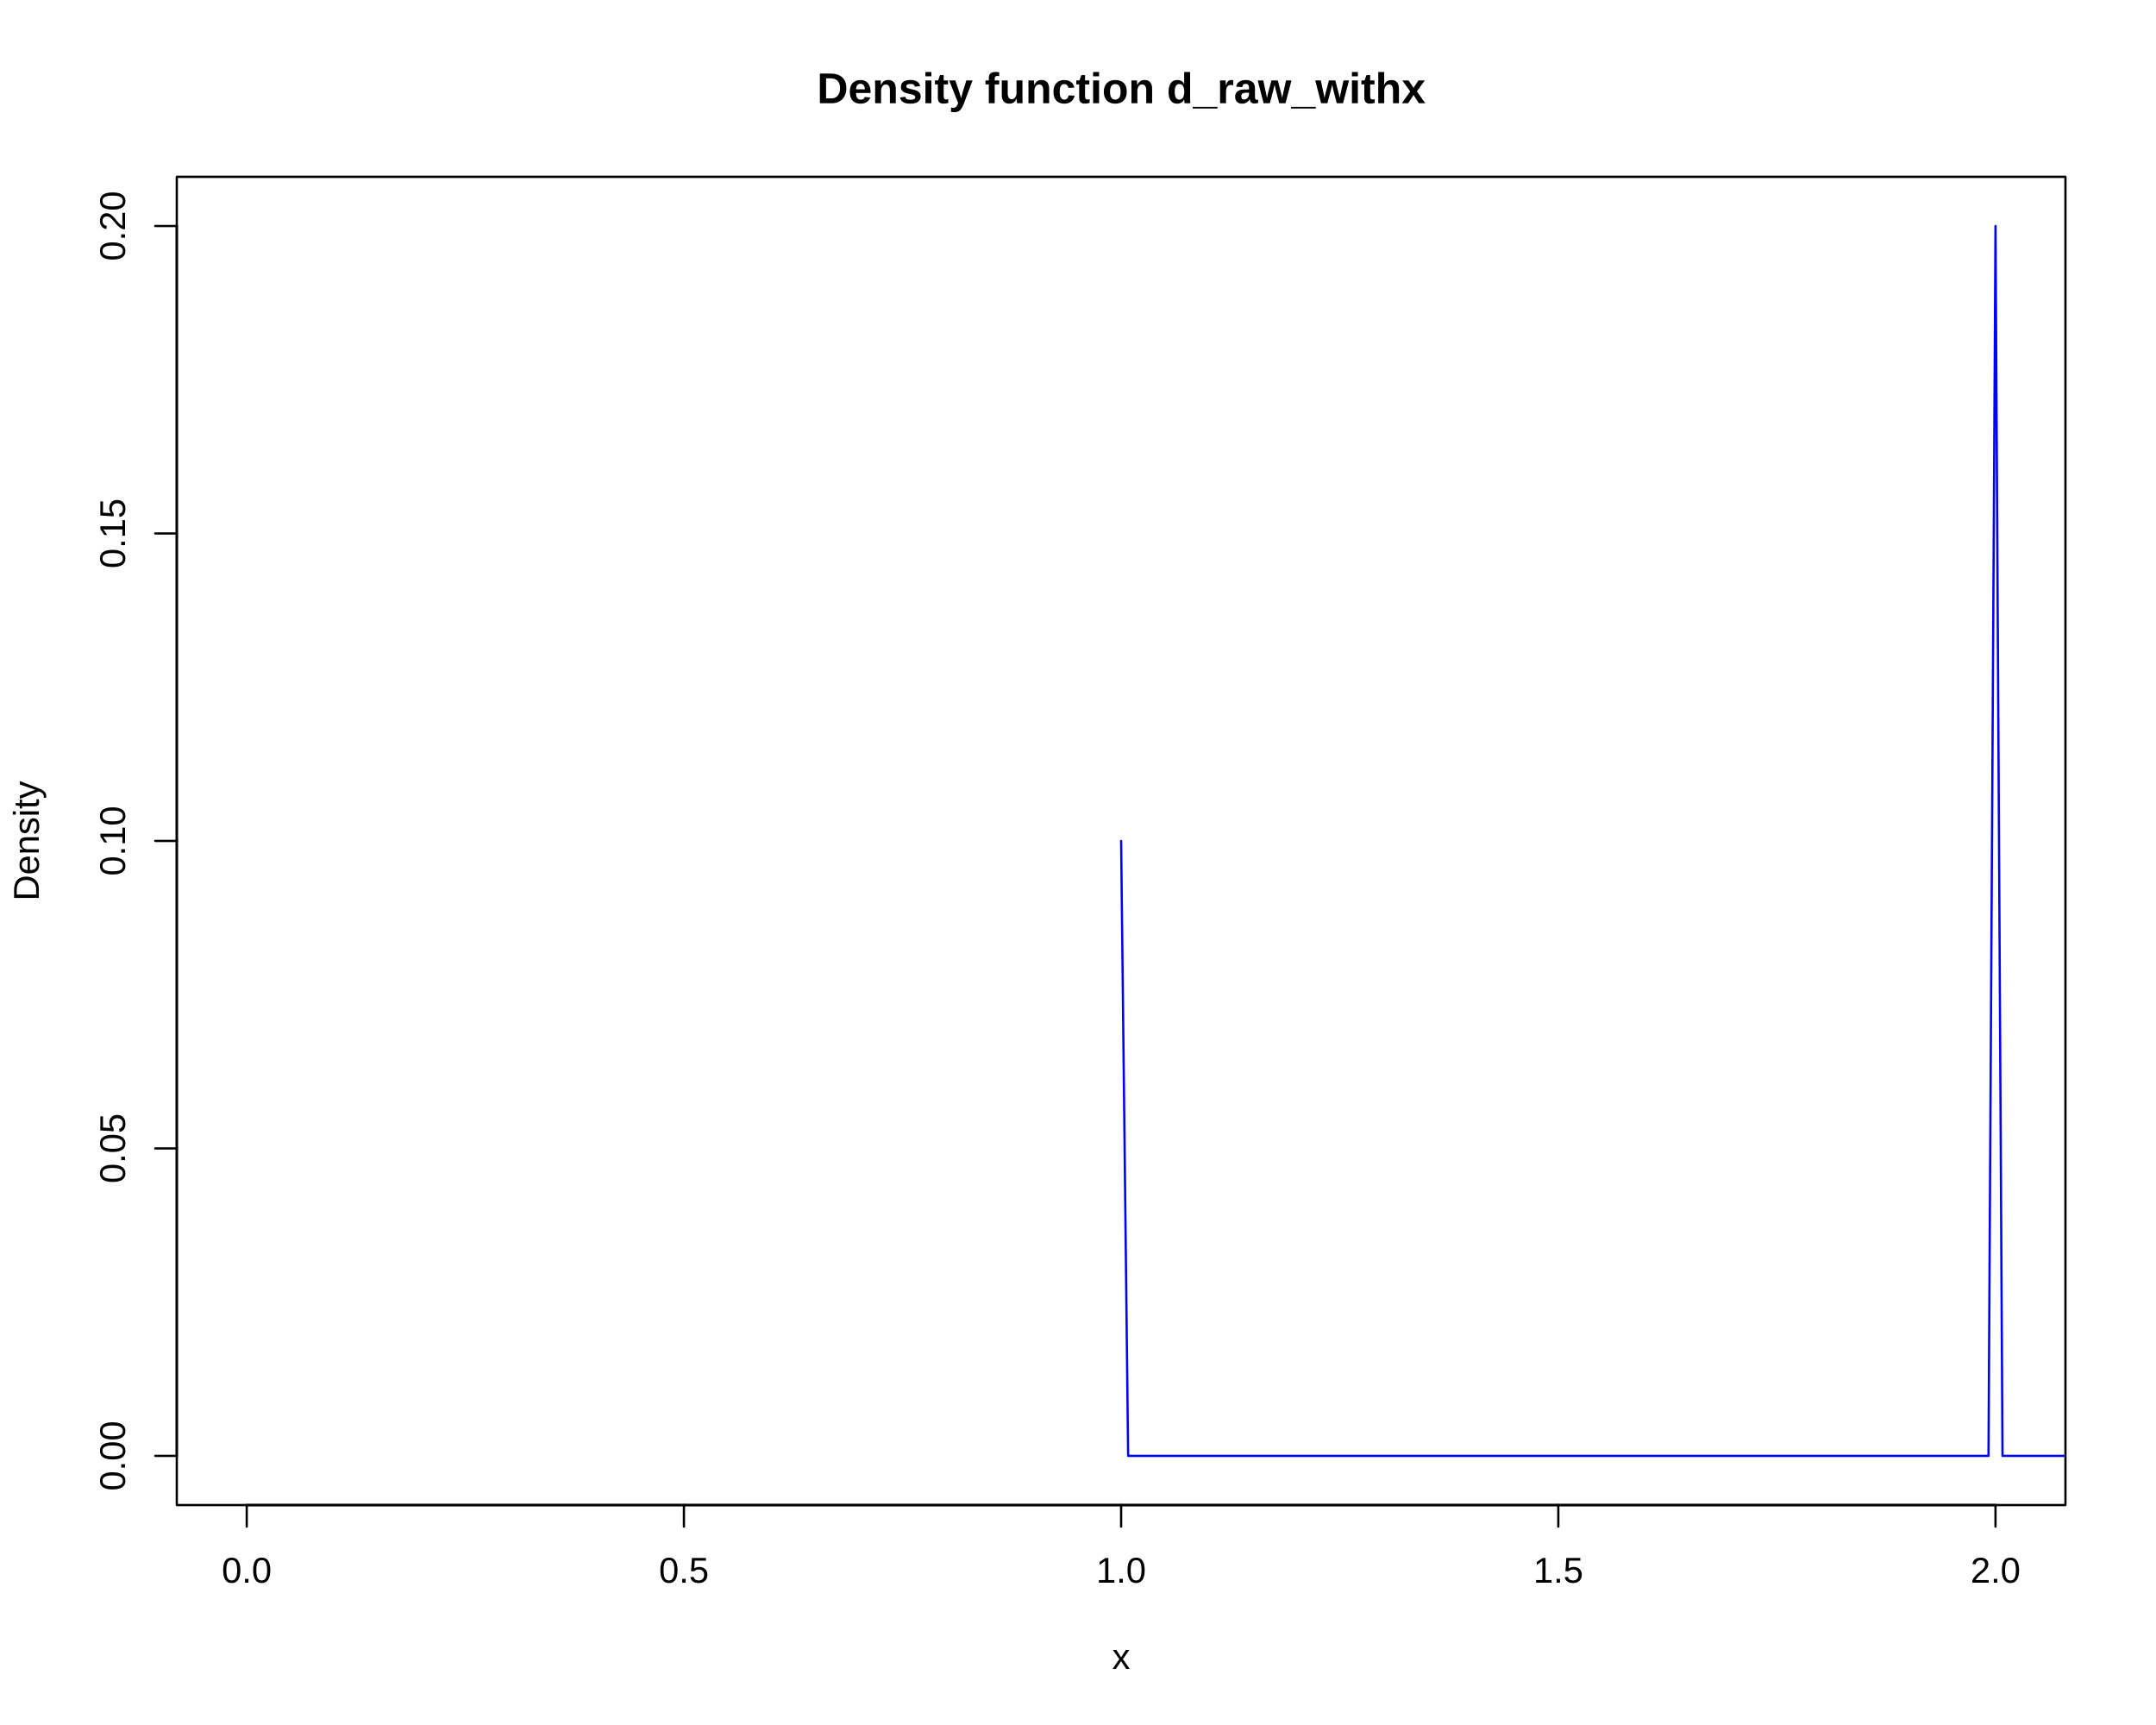
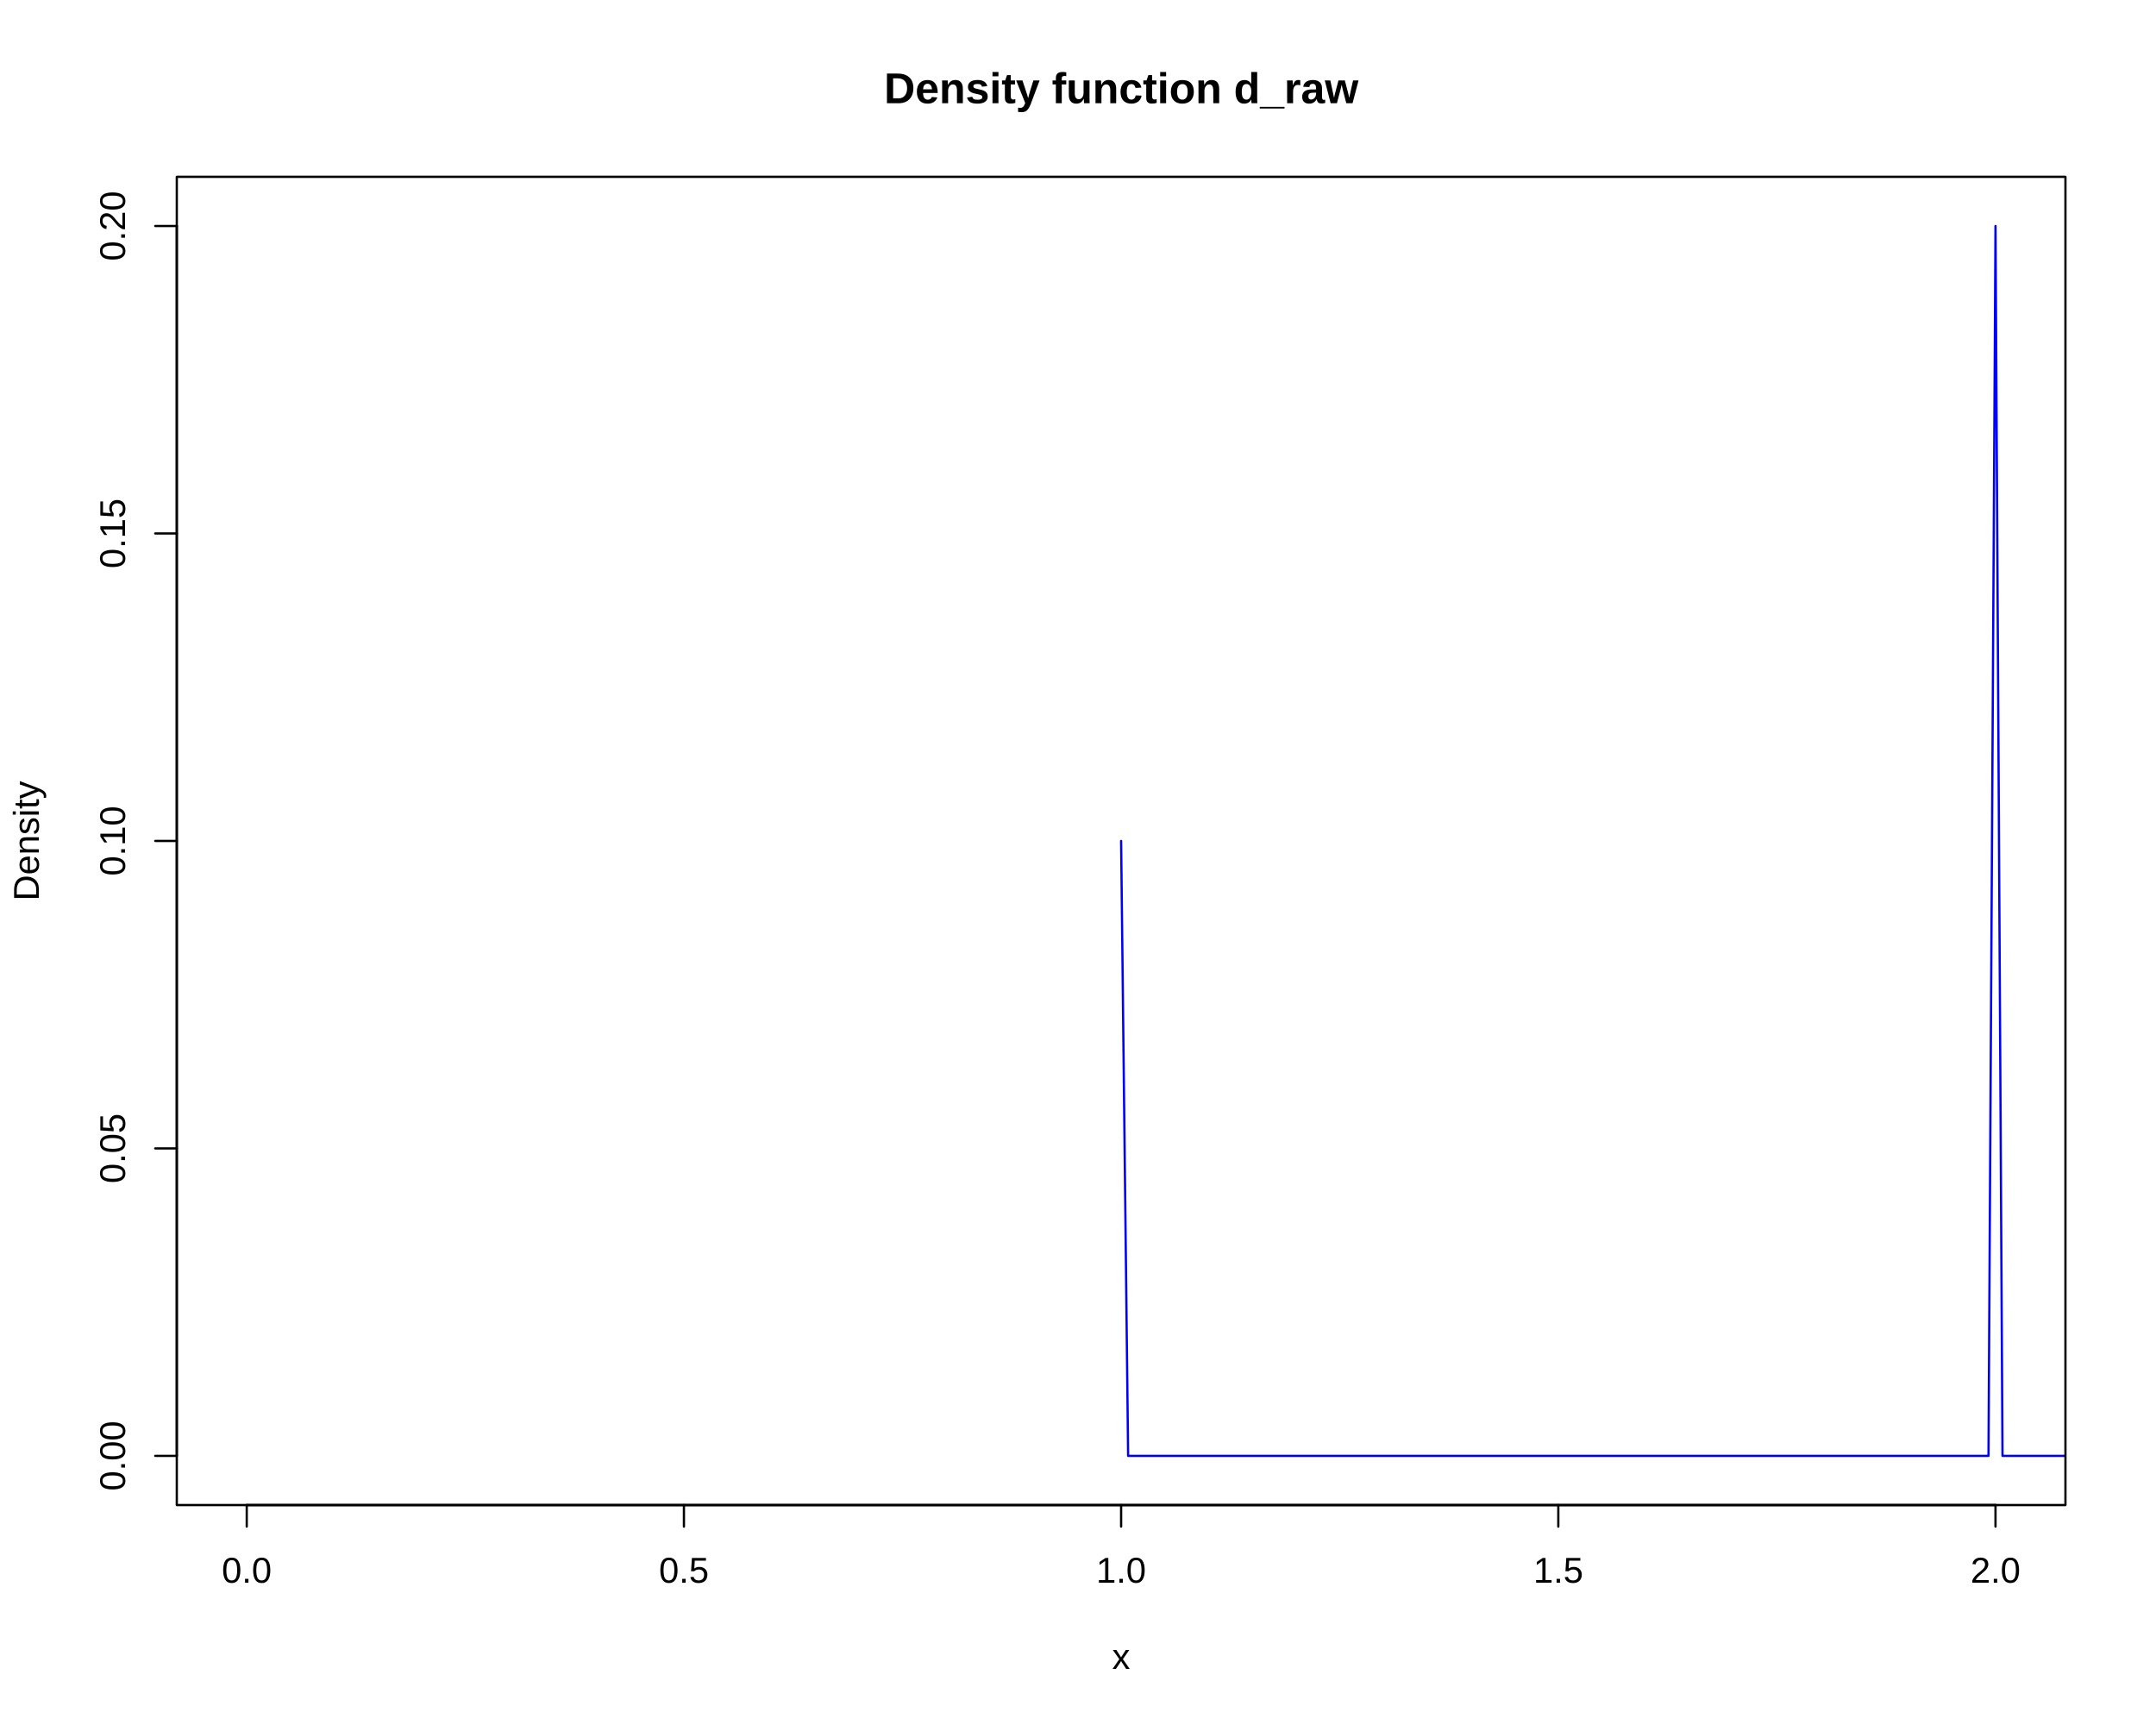
<svg xmlns="http://www.w3.org/2000/svg" viewBox="0 0 720.00 576.00">
  <defs>
    <style type="text/css">
    line, polyline, polygon, path, rect, circle {
      fill: none;
      stroke: #000000;
      stroke-linecap: round;
      stroke-linejoin: round;
      stroke-miterlimit: 10.00;
    }
  </style>
  </defs>
  <rect width="100%" height="100%" style="stroke: none; fill: #FFFFFF;" />
  <defs>
    <clipPath id="cpNTkuMDR8Njg5Ljc2fDUwMi41Nnw1OS4wNA==">
      <rect x="59.04" y="59.04" width="630.72" height="443.52" />
    </clipPath>
  </defs>
  <polyline points="374.40,280.80 376.74,486.13 379.07,486.13 381.41,486.13 383.74,486.13 386.08,486.13 388.42,486.13 390.75,486.13 393.09,486.13 395.42,486.13 397.76,486.13 400.10,486.13 402.43,486.13 404.77,486.13 407.10,486.13 409.44,486.13 411.78,486.13 414.11,486.13 416.45,486.13 418.78,486.13 421.12,486.13 423.46,486.13 425.79,486.13 428.13,486.13 430.46,486.13 432.80,486.13 435.14,486.13 437.47,486.13 439.81,486.13 442.14,486.13 444.48,486.13 446.82,486.13 449.15,486.13 451.49,486.13 453.82,486.13 456.16,486.13 458.50,486.13 460.83,486.13 463.17,486.13 465.50,486.13 467.84,486.13 470.18,486.13 472.51,486.13 474.85,486.13 477.18,486.13 479.52,486.13 481.86,486.13 484.19,486.13 486.53,486.13 488.86,486.13 491.20,486.13 493.54,486.13 495.87,486.13 498.21,486.13 500.54,486.13 502.88,486.13 505.22,486.13 507.55,486.13 509.89,486.13 512.22,486.13 514.56,486.13 516.90,486.13 519.23,486.13 521.57,486.13 523.90,486.13 526.24,486.13 528.58,486.13 530.91,486.13 533.25,486.13 535.58,486.13 537.92,486.13 540.26,486.13 542.59,486.13 544.93,486.13 547.26,486.13 549.60,486.13 551.94,486.13 554.27,486.13 556.61,486.13 558.94,486.13 561.28,486.13 563.62,486.13 565.95,486.13 568.29,486.13 570.62,486.13 572.96,486.13 575.30,486.13 577.63,486.13 579.97,486.13 582.30,486.13 584.64,486.13 586.98,486.13 589.31,486.13 591.65,486.13 593.98,486.13 596.32,486.13 598.66,486.13 600.99,486.13 603.33,486.13 605.66,486.13 608.00,486.13 610.34,486.13 612.67,486.13 615.01,486.13 617.34,486.13 619.68,486.13 622.02,486.13 624.35,486.13 626.69,486.13 629.02,486.13 631.36,486.13 633.70,486.13 636.03,486.13 638.37,486.13 640.70,486.13 643.04,486.13 645.38,486.13 647.71,486.13 650.05,486.13 652.38,486.13 654.72,486.13 657.06,486.13 659.39,486.13 661.73,486.13 664.06,486.13 666.40,75.47 668.74,486.13 671.07,486.13 673.41,486.13 675.74,486.13 678.08,486.13 680.42,486.13 682.75,486.13 685.09,486.13 687.42,486.13 689.76,486.13 692.10,486.13 694.43,486.13 696.77,486.13 699.10,486.13 701.44,486.13 703.78,486.13 706.11,486.13 708.45,486.13 710.78,486.13 713.12,486.13 715.46,486.13 717.79,486.13 720.00,486.13 " style="stroke-width: 0.75; stroke: #0000FF;" clip-path="url(#cpNTkuMDR8Njg5Ljc2fDUwMi41Nnw1OS4wNA==)" />
  <defs>
    <clipPath id="cpMC4wMHw3MjAuMDB8NTc2LjAwfDAuMDA=">
      <rect x="0.00" y="0.00" width="720.00" height="576.00" />
    </clipPath>
  </defs>
  <line x1="82.40" y1="502.56" x2="666.40" y2="502.56" style="stroke-width: 0.75;" clip-path="url(#cpMC4wMHw3MjAuMDB8NTc2LjAwfDAuMDA=)" />
  <line x1="82.40" y1="502.56" x2="82.40" y2="509.76" style="stroke-width: 0.75;" clip-path="url(#cpMC4wMHw3MjAuMDB8NTc2LjAwfDAuMDA=)" />
  <line x1="228.40" y1="502.56" x2="228.40" y2="509.76" style="stroke-width: 0.75;" clip-path="url(#cpMC4wMHw3MjAuMDB8NTc2LjAwfDAuMDA=)" />
  <line x1="374.40" y1="502.56" x2="374.40" y2="509.76" style="stroke-width: 0.75;" clip-path="url(#cpMC4wMHw3MjAuMDB8NTc2LjAwfDAuMDA=)" />
  <line x1="520.40" y1="502.56" x2="520.40" y2="509.76" style="stroke-width: 0.75;" clip-path="url(#cpMC4wMHw3MjAuMDB8NTc2LjAwfDAuMDA=)" />
  <line x1="666.40" y1="502.56" x2="666.40" y2="509.76" style="stroke-width: 0.75;" clip-path="url(#cpMC4wMHw3MjAuMDB8NTc2LjAwfDAuMDA=)" />
  <g clip-path="url(#cpMC4wMHw3MjAuMDB8NTc2LjAwfDAuMDA=)">
    <text x="74.06" y="528.48" style="font-size: 12.00px; font-family: Liberation Sans;" textLength="16.67px" lengthAdjust="spacingAndGlyphs">0.0</text>
  </g>
  <g clip-path="url(#cpMC4wMHw3MjAuMDB8NTc2LjAwfDAuMDA=)">
    <text x="220.06" y="528.48" style="font-size: 12.00px; font-family: Liberation Sans;" textLength="16.67px" lengthAdjust="spacingAndGlyphs">0.5</text>
  </g>
  <g clip-path="url(#cpMC4wMHw3MjAuMDB8NTc2LjAwfDAuMDA=)">
    <text x="366.06" y="528.48" style="font-size: 12.00px; font-family: Liberation Sans;" textLength="16.67px" lengthAdjust="spacingAndGlyphs">1.0</text>
  </g>
  <g clip-path="url(#cpMC4wMHw3MjAuMDB8NTc2LjAwfDAuMDA=)">
    <text x="512.06" y="528.48" style="font-size: 12.00px; font-family: Liberation Sans;" textLength="16.67px" lengthAdjust="spacingAndGlyphs">1.5</text>
  </g>
  <g clip-path="url(#cpMC4wMHw3MjAuMDB8NTc2LjAwfDAuMDA=)">
    <text x="658.06" y="528.48" style="font-size: 12.00px; font-family: Liberation Sans;" textLength="16.67px" lengthAdjust="spacingAndGlyphs">2.0</text>
  </g>
  <line x1="59.04" y1="486.13" x2="59.04" y2="75.47" style="stroke-width: 0.75;" clip-path="url(#cpMC4wMHw3MjAuMDB8NTc2LjAwfDAuMDA=)" />
  <line x1="59.04" y1="486.13" x2="51.84" y2="486.13" style="stroke-width: 0.75;" clip-path="url(#cpMC4wMHw3MjAuMDB8NTc2LjAwfDAuMDA=)" />
  <line x1="59.04" y1="383.47" x2="51.84" y2="383.47" style="stroke-width: 0.75;" clip-path="url(#cpMC4wMHw3MjAuMDB8NTc2LjAwfDAuMDA=)" />
  <line x1="59.04" y1="280.80" x2="51.84" y2="280.80" style="stroke-width: 0.75;" clip-path="url(#cpMC4wMHw3MjAuMDB8NTc2LjAwfDAuMDA=)" />
  <line x1="59.04" y1="178.13" x2="51.84" y2="178.13" style="stroke-width: 0.75;" clip-path="url(#cpMC4wMHw3MjAuMDB8NTc2LjAwfDAuMDA=)" />
  <line x1="59.04" y1="75.47" x2="51.84" y2="75.47" style="stroke-width: 0.75;" clip-path="url(#cpMC4wMHw3MjAuMDB8NTc2LjAwfDAuMDA=)" />
  <g clip-path="url(#cpMC4wMHw3MjAuMDB8NTc2LjAwfDAuMDA=)">
    <text transform="translate(41.76,497.81) rotate(-90)" style="font-size: 12.00px; font-family: Liberation Sans;" textLength="23.34px" lengthAdjust="spacingAndGlyphs">0.00</text>
  </g>
  <g clip-path="url(#cpMC4wMHw3MjAuMDB8NTc2LjAwfDAuMDA=)">
    <text transform="translate(41.76,395.14) rotate(-90)" style="font-size: 12.00px; font-family: Liberation Sans;" textLength="23.34px" lengthAdjust="spacingAndGlyphs">0.05</text>
  </g>
  <g clip-path="url(#cpMC4wMHw3MjAuMDB8NTc2LjAwfDAuMDA=)">
    <text transform="translate(41.76,292.47) rotate(-90)" style="font-size: 12.00px; font-family: Liberation Sans;" textLength="23.34px" lengthAdjust="spacingAndGlyphs">0.10</text>
  </g>
  <g clip-path="url(#cpMC4wMHw3MjAuMDB8NTc2LjAwfDAuMDA=)">
    <text transform="translate(41.76,189.81) rotate(-90)" style="font-size: 12.00px; font-family: Liberation Sans;" textLength="23.34px" lengthAdjust="spacingAndGlyphs">0.15</text>
  </g>
  <g clip-path="url(#cpMC4wMHw3MjAuMDB8NTc2LjAwfDAuMDA=)">
    <text transform="translate(41.76,87.14) rotate(-90)" style="font-size: 12.00px; font-family: Liberation Sans;" textLength="23.34px" lengthAdjust="spacingAndGlyphs">0.20</text>
  </g>
  <polyline points="59.04,502.56 689.76,502.56 689.76,59.04 59.04,59.04 59.04,502.56 " style="stroke-width: 0.75;" clip-path="url(#cpMC4wMHw3MjAuMDB8NTc2LjAwfDAuMDA=)" />
  <g clip-path="url(#cpMC4wMHw3MjAuMDB8NTc2LjAwfDAuMDA=)">
-     <text x="272.84" y="34.47" style="font-size: 14.40px; font-weight: bold; font-family: Liberation Sans;" textLength="203.12px" lengthAdjust="spacingAndGlyphs">Density function d_raw_withx</text>
+     <text x="295.23" y="34.47" style="font-size: 14.40px; font-weight: bold; font-family: Liberation Sans;" textLength="158.34px" lengthAdjust="spacingAndGlyphs">Density function d_raw</text>
  </g>
  <g clip-path="url(#cpMC4wMHw3MjAuMDB8NTc2LjAwfDAuMDA=)">
    <text x="371.40" y="557.28" style="font-size: 12.00px; font-family: Liberation Sans;" textLength="6.00px" lengthAdjust="spacingAndGlyphs">x</text>
  </g>
  <g clip-path="url(#cpMC4wMHw3MjAuMDB8NTc2LjAwfDAuMDA=)">
    <text transform="translate(12.96,300.81) rotate(-90)" style="font-size: 12.00px; font-family: Liberation Sans;" textLength="40.02px" lengthAdjust="spacingAndGlyphs">Density</text>
  </g>
</svg>
